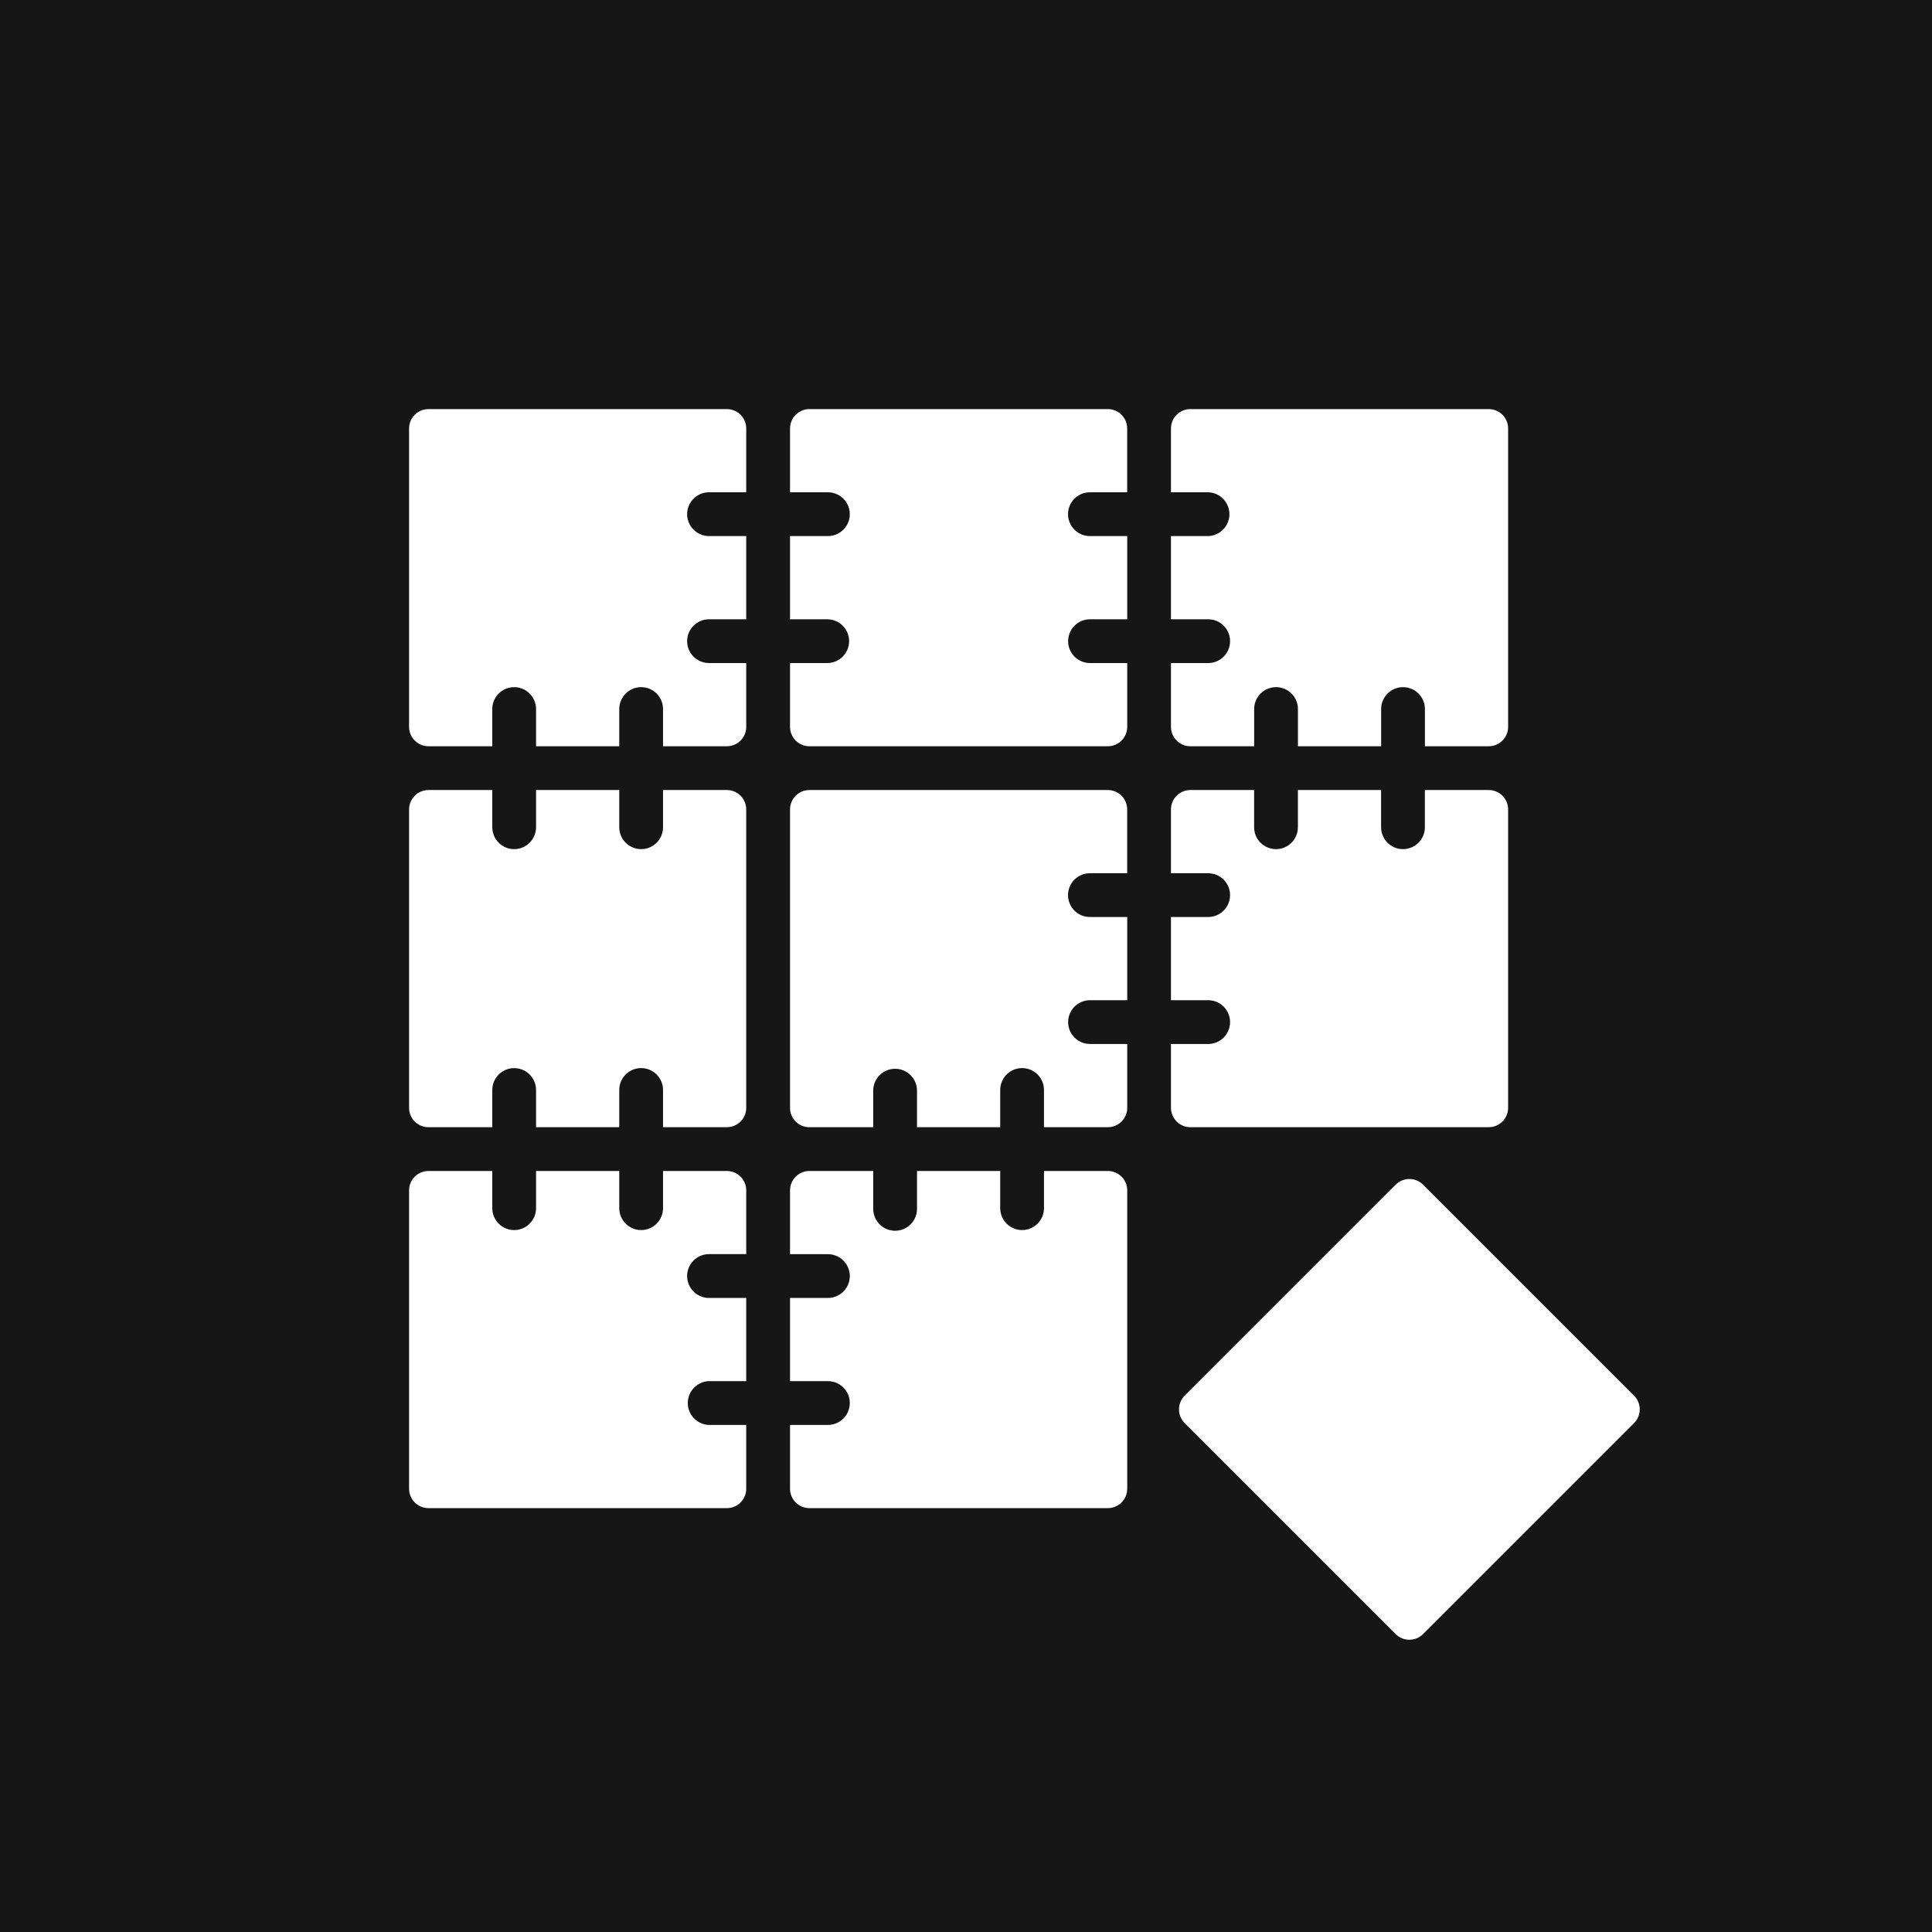
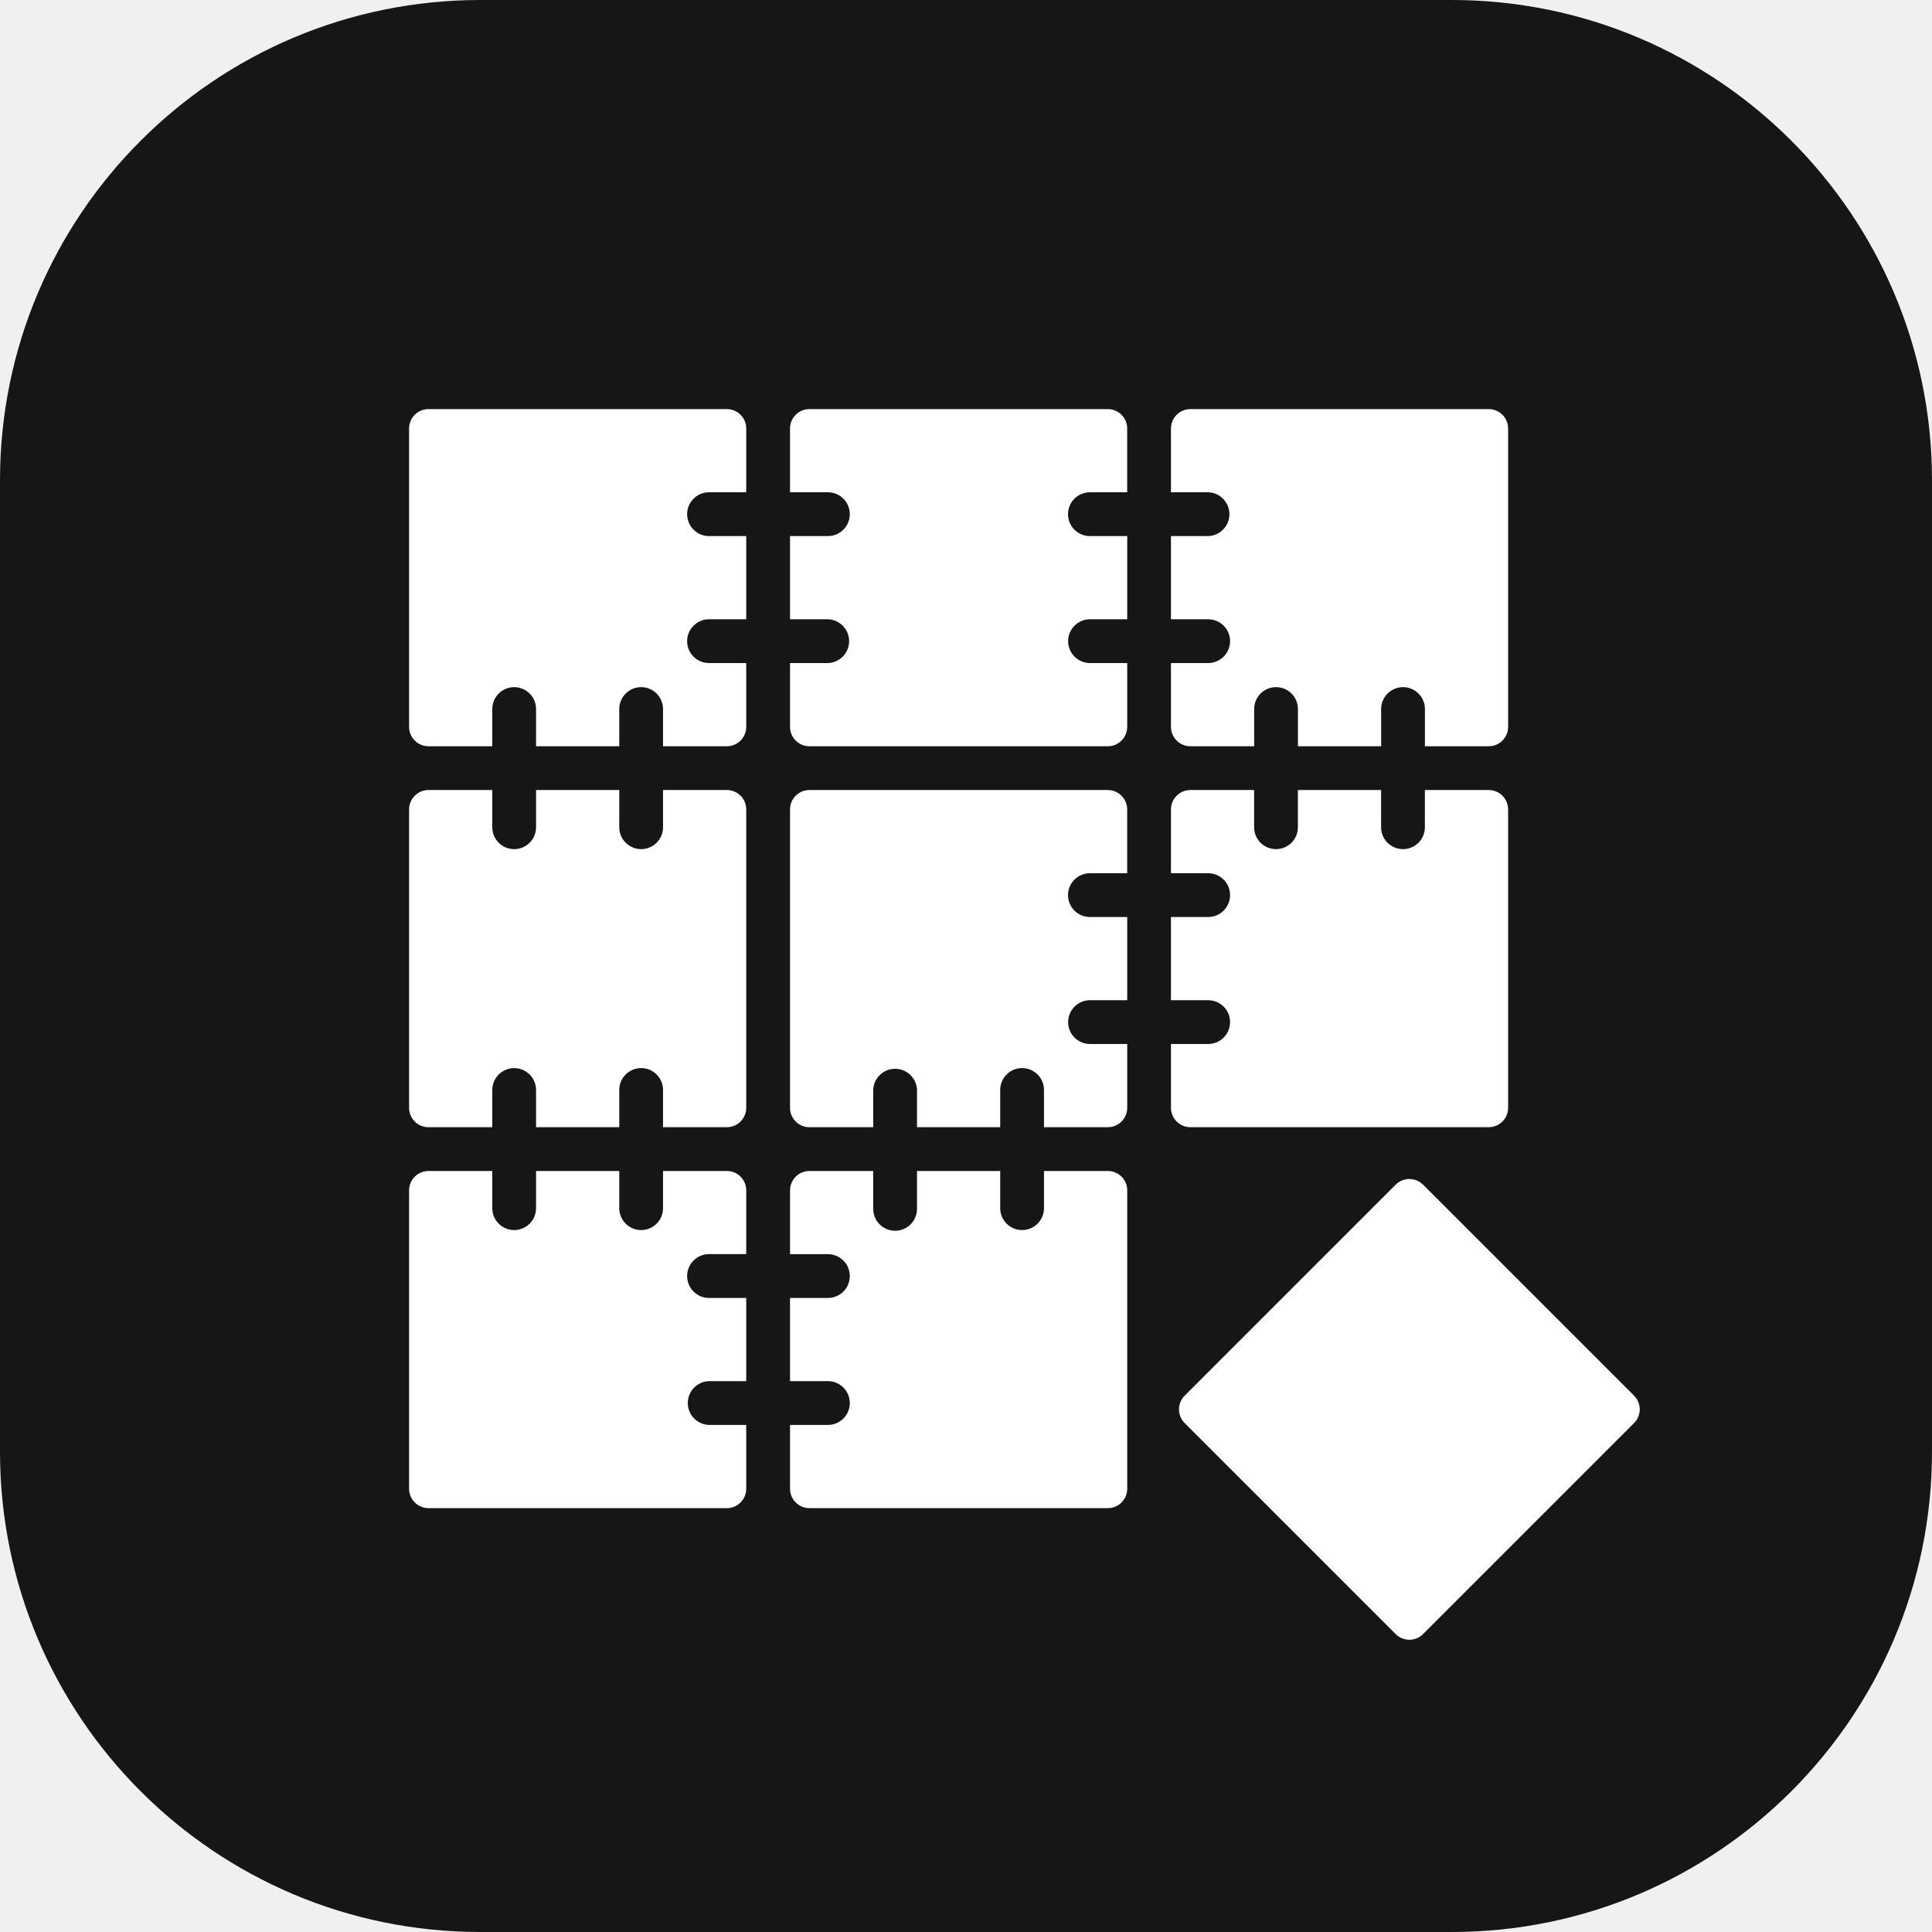
<svg xmlns="http://www.w3.org/2000/svg" viewBox="0 0 913.53 913.53" width="40" height="40">
  <defs>
    <style>.cls-1{fill:#161616;}.cls-2{fill:#fff;}</style>
  </defs>
-   <rect class="cls-1" width="913.53" height="913.53" />
+   <rect class="cls-1" width="913.53" height="913.53" rx="227.13" />
  <path class="cls-2" d="M324.9,243.13a10.36,10.36,0,0,0,10.35,10.35h17.6v39.34h-17.6a10.35,10.35,0,0,0,0,20.7h17.6v30.17a9.17,9.17,0,0,1-9.17,9.17H313.51v-17.6a10.35,10.35,0,0,0-20.7,0v17.6H253.47v-17.6a10.35,10.35,0,0,0-20.7,0v17.6H202.6a9.18,9.18,0,0,1-9.17-9.17V202.61a9.17,9.17,0,0,1,9.17-9.17H343.68a9.16,9.16,0,0,1,9.17,9.17v30.16h-17.6A10.36,10.36,0,0,0,324.9,243.13Z" />
  <path class="cls-2" d="M505,243.13a10.35,10.35,0,0,0,10.35,10.35H533v39.34h-17.6a10.35,10.35,0,0,0,0,20.7H533v30.17a9.18,9.18,0,0,1-9.17,9.17H382.73a9.17,9.17,0,0,1-9.17-9.17V313.52h17.59a10.35,10.35,0,1,0,0-20.7H373.56V253.48h17.59a10.36,10.36,0,1,0,0-20.71H373.56V202.61a9.16,9.16,0,0,1,9.17-9.17H523.81a9.17,9.17,0,0,1,9.17,9.17v30.16h-17.6A10.35,10.35,0,0,0,505,243.13Z" />
  <path class="cls-2" d="M713.1,202.61V343.69a9.17,9.17,0,0,1-9.17,9.17H673.76v-17.6a10.35,10.35,0,0,0-20.7,0v17.6H613.72v-17.6a10.35,10.35,0,0,0-20.7,0v17.6H562.85a9.18,9.18,0,0,1-9.17-9.17V313.52h17.6a10.35,10.35,0,1,0,0-20.7h-17.6V253.48h17.6a10.36,10.36,0,0,0,0-20.71h-17.6V202.61a9.17,9.17,0,0,1,9.17-9.17H703.93A9.16,9.16,0,0,1,713.1,202.61Z" />
  <path class="cls-2" d="M352.85,382.73V523.81a9.16,9.16,0,0,1-9.17,9.17H313.51v-17.6a10.35,10.35,0,1,0-20.7,0V533H253.47v-17.6a10.35,10.35,0,0,0-20.7,0V533H202.6a9.17,9.17,0,0,1-9.17-9.17V382.73a9.18,9.18,0,0,1,9.17-9.17h30.17v17.6a10.35,10.35,0,0,0,20.7,0v-17.6h39.34v17.6a10.35,10.35,0,1,0,20.7,0v-17.6h30.17A9.17,9.17,0,0,1,352.85,382.73Z" />
  <path class="cls-2" d="M505,423.25a10.35,10.35,0,0,0,10.35,10.35H533v39.34h-17.6a10.35,10.35,0,0,0,0,20.7H533v30.17a9.17,9.17,0,0,1-9.17,9.17H493.64v-17.6a10.35,10.35,0,1,0-20.7,0V533H433.6v-17.6a10.36,10.36,0,0,0-20.71,0V533H382.73a9.16,9.16,0,0,1-9.17-9.17V382.73a9.17,9.17,0,0,1,9.17-9.17H523.81a9.18,9.18,0,0,1,9.17,9.17V412.9h-17.6A10.35,10.35,0,0,0,505,423.25Z" />
  <path class="cls-2" d="M713.1,382.73V523.81a9.16,9.16,0,0,1-9.17,9.17H562.85a9.17,9.17,0,0,1-9.17-9.17V493.64h17.6a10.35,10.35,0,1,0,0-20.7h-17.6V433.6h17.6a10.35,10.35,0,0,0,0-20.7h-17.6V382.73a9.18,9.18,0,0,1,9.17-9.17H593v17.6a10.35,10.35,0,0,0,20.7,0v-17.6h39.34v17.6a10.35,10.35,0,0,0,20.7,0v-17.6h30.17A9.17,9.17,0,0,1,713.1,382.73Z" />
  <path class="cls-2" d="M324.9,603.38a10.36,10.36,0,0,0,10.35,10.35h17.6v39.33h-17.6a10.36,10.36,0,0,0,0,20.71h17.6v30.17a9.17,9.17,0,0,1-9.17,9.17H202.6a9.18,9.18,0,0,1-9.17-9.17V562.86a9.17,9.17,0,0,1,9.17-9.17h30.17v17.59a10.35,10.35,0,1,0,20.7,0V553.69h39.34v17.59a10.35,10.35,0,1,0,20.7,0V553.69h30.17a9.16,9.16,0,0,1,9.17,9.17V593h-17.6A10.36,10.36,0,0,0,324.9,603.38Z" />
  <path class="cls-2" d="M533,562.86V703.94a9.18,9.18,0,0,1-9.17,9.17H382.73a9.17,9.17,0,0,1-9.17-9.17V673.77h17.59a10.36,10.36,0,1,0,0-20.71H373.56V613.73h17.59a10.36,10.36,0,1,0,0-20.71H373.56V562.86a9.16,9.16,0,0,1,9.17-9.17h30.16v17.59a10.36,10.36,0,1,0,20.71,0V553.69h39.34v17.59a10.35,10.35,0,1,0,20.7,0V553.69h30.17A9.17,9.17,0,0,1,533,562.86Z" />
  <rect class="cls-2" x="586.7" y="586.7" width="159.42" height="159.42" rx="9.17" transform="translate(-276.04 666.41) rotate(-45)" />
</svg>
